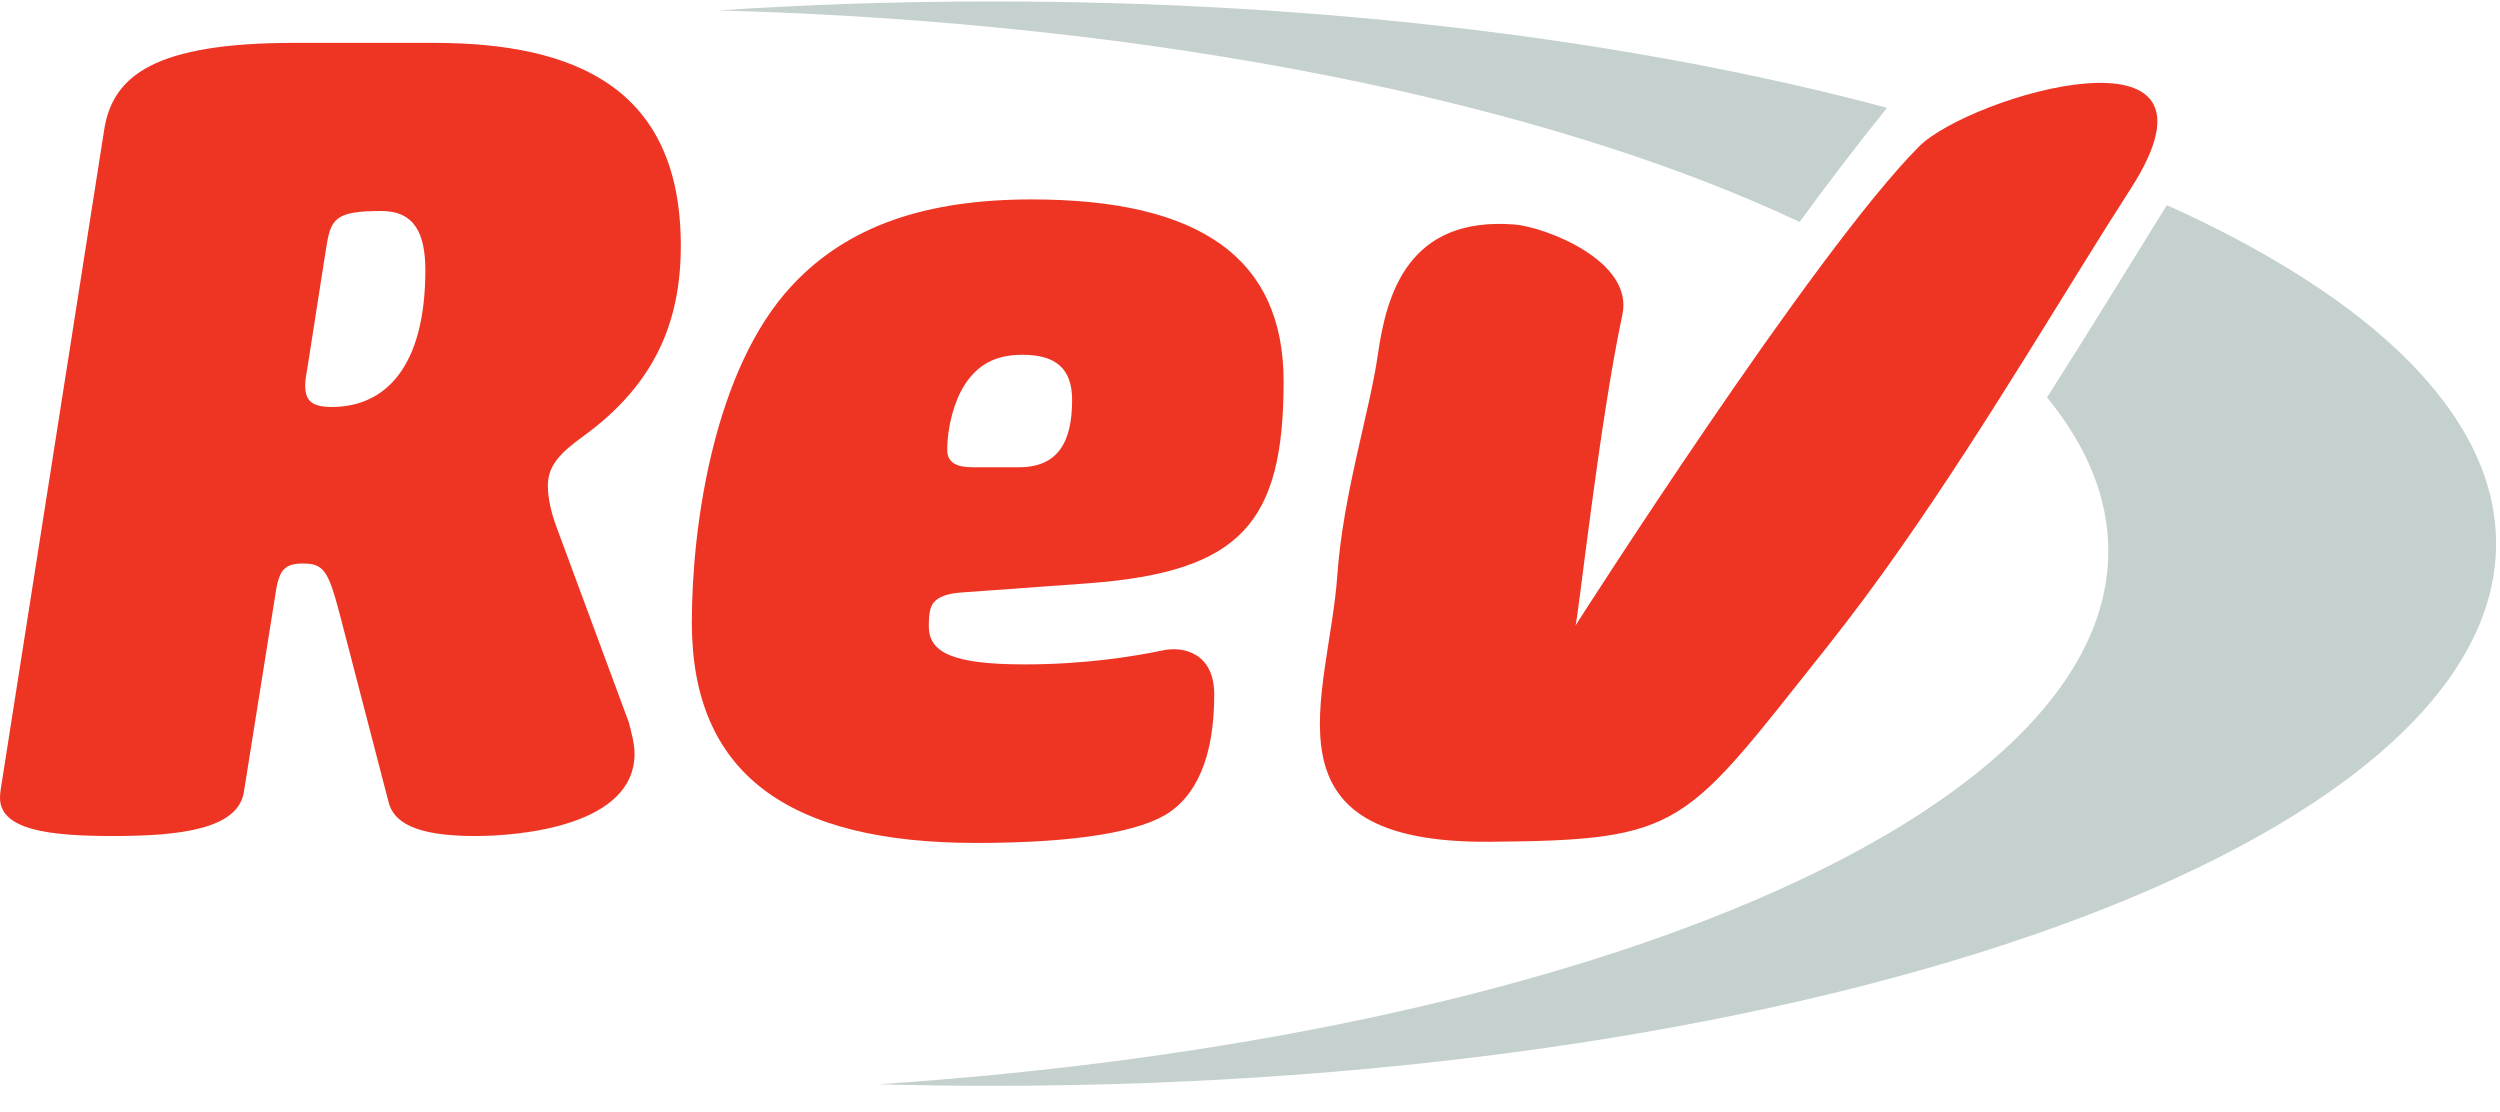
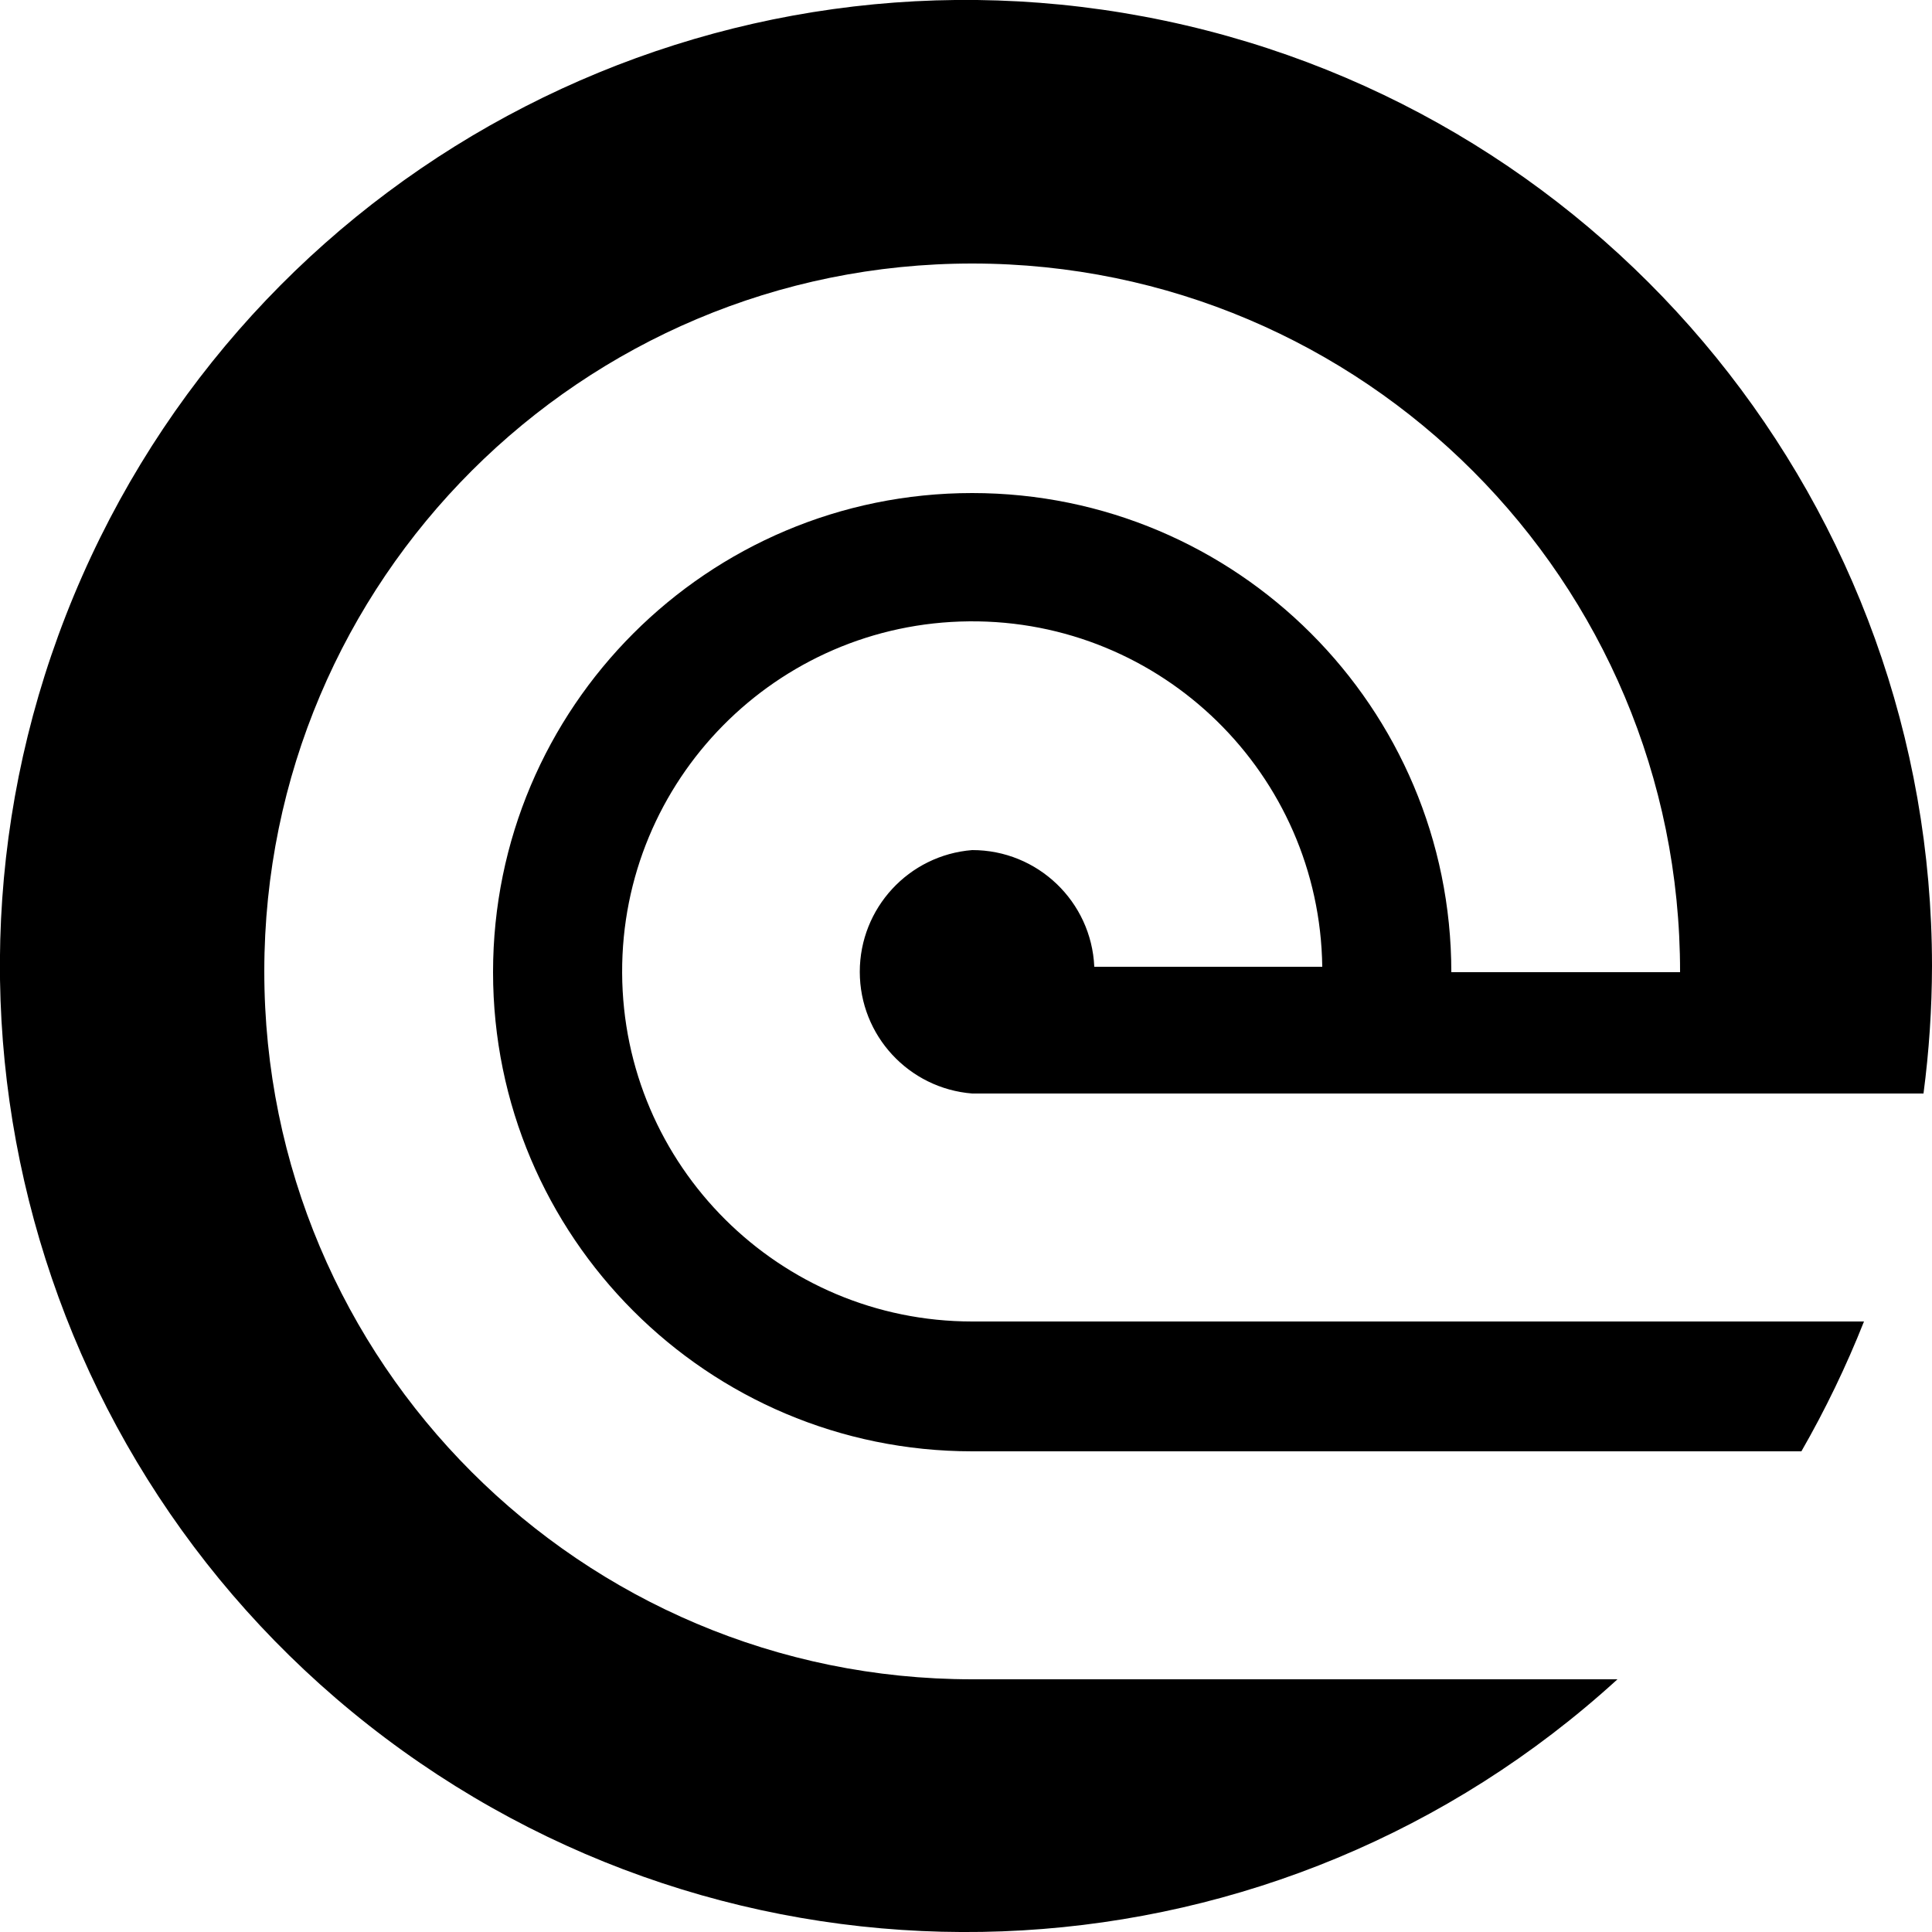
- <svg xmlns="http://www.w3.org/2000/svg" viewBox="0 0 90 40">
-   <path fill="#C5D1CF" d="M67.933 3.882C58.93 1.475 47.784.052 35.715.052c-3.363 0-6.654.11-9.848.322 15.856.43 29.805 3.321 38.92 7.617a106.42 106.42 0 0 1 3.146-4.109M89.859 19.57c0 10.781-24.241 19.52-54.144 19.52-1.383 0-2.754-.019-4.11-.056 25.2-1.67 44.294-9.628 44.294-19.196 0-1.921-.77-3.777-2.205-5.531 1.532-2.41 2.979-4.768 4.313-6.923 7.415 3.34 11.852 7.576 11.852 12.186" />
-   <path fill="#EE3524" d="M11.734 8.973c.168-1.085.292-1.377 1.998-1.377 1.207 0 1.58.835 1.58 2.13 0 3.505-1.455 4.925-3.369 4.925-.75 0-.957-.25-.957-.794 0-.166.042-.375.083-.626l.665-4.258zm-1.79 12.232c.127-.667.293-.918.958-.918.75 0 .916.25 1.332 1.836l1.747 6.721c.167.75.958 1.253 3.12 1.253 1.666 0 5.743-.377 5.743-2.964 0-.377-.124-.794-.207-1.128l-2.58-6.971c-.208-.543-.334-1.085-.334-1.545 0-.71.417-1.169 1.29-1.795 2.58-1.878 3.496-4.132 3.496-6.846 0-5.677-3.786-7.305-8.904-7.305h-4.993c-5.035 0-6.576 1.169-6.868 3.172L.083 28.051c-.042.25-.083.5-.083.668 0 1.168 1.79 1.378 4.078 1.378 2.414 0 4.493-.251 4.702-1.587l1.165-7.305zm26.863-8.433c1.206 0 1.789.501 1.789 1.628 0 1.503-.5 2.421-1.914 2.421h-1.665c-.582 0-.916-.166-.916-.625 0-.835.25-1.754.625-2.339.458-.709 1.082-1.085 2.081-1.085zm2.413 8.224c5.451-.418 6.99-2.17 6.99-7.264 0-4.425-2.995-6.553-9.07-6.553-3.746 0-6.617.918-8.656 3.13-2.746 2.964-3.578 8.516-3.578 12.106 0 5.428 3.453 7.931 10.236 7.931 3.662 0 5.992-.417 6.991-1.126.832-.584 1.58-1.795 1.58-4.216 0-1.504-1.122-1.754-1.871-1.587-.999.208-2.747.501-4.952.501-2.58 0-3.454-.418-3.454-1.378 0-.417.041-.668.166-.835.167-.208.458-.333 1-.375l4.618-.334zm37.478-14.19c-2.23 3.456-5.098 8.385-8.26 12.9a74.202 74.202 0 0 1-2.667 3.588c-5.169 6.493-5.13 6.955-12.137 7.01-8.421.064-5.801-5.195-5.491-9.589.207-2.938 1.166-5.883 1.46-7.953.314-2.198 1.104-4.972 4.911-4.681 1.07.081 4.314 1.29 3.891 3.254-.833 3.884-1.605 11.054-1.688 11.185 0 0 8.581-13.446 12.37-17.247 1.808-1.814 11.66-4.745 7.611 1.533z" />
+ <svg xmlns="http://www.w3.org/2000/svg" preserveAspectRatio="xMinYMin slice" viewBox="0 0 250 250">
+   <path d="M141.6 125.1h29.5a45.3 45.3 0 1 0-45.3 45.9h115.4a129.8 129.8 0 0 1-8.1 16.8H125.8a62 62 0 1 1 62-62h29.6a91.6 91.6 0 1 0-91.6 91.5h83.5A125 125 0 1 1 250 125a128.2 128.2 0 0 1-1.1 16.5H125.8a15.8 15.8 0 0 1 0-31.5 15.8 15.8 0 0 1 15.8 15.1z" class="symbol" />
</svg>
